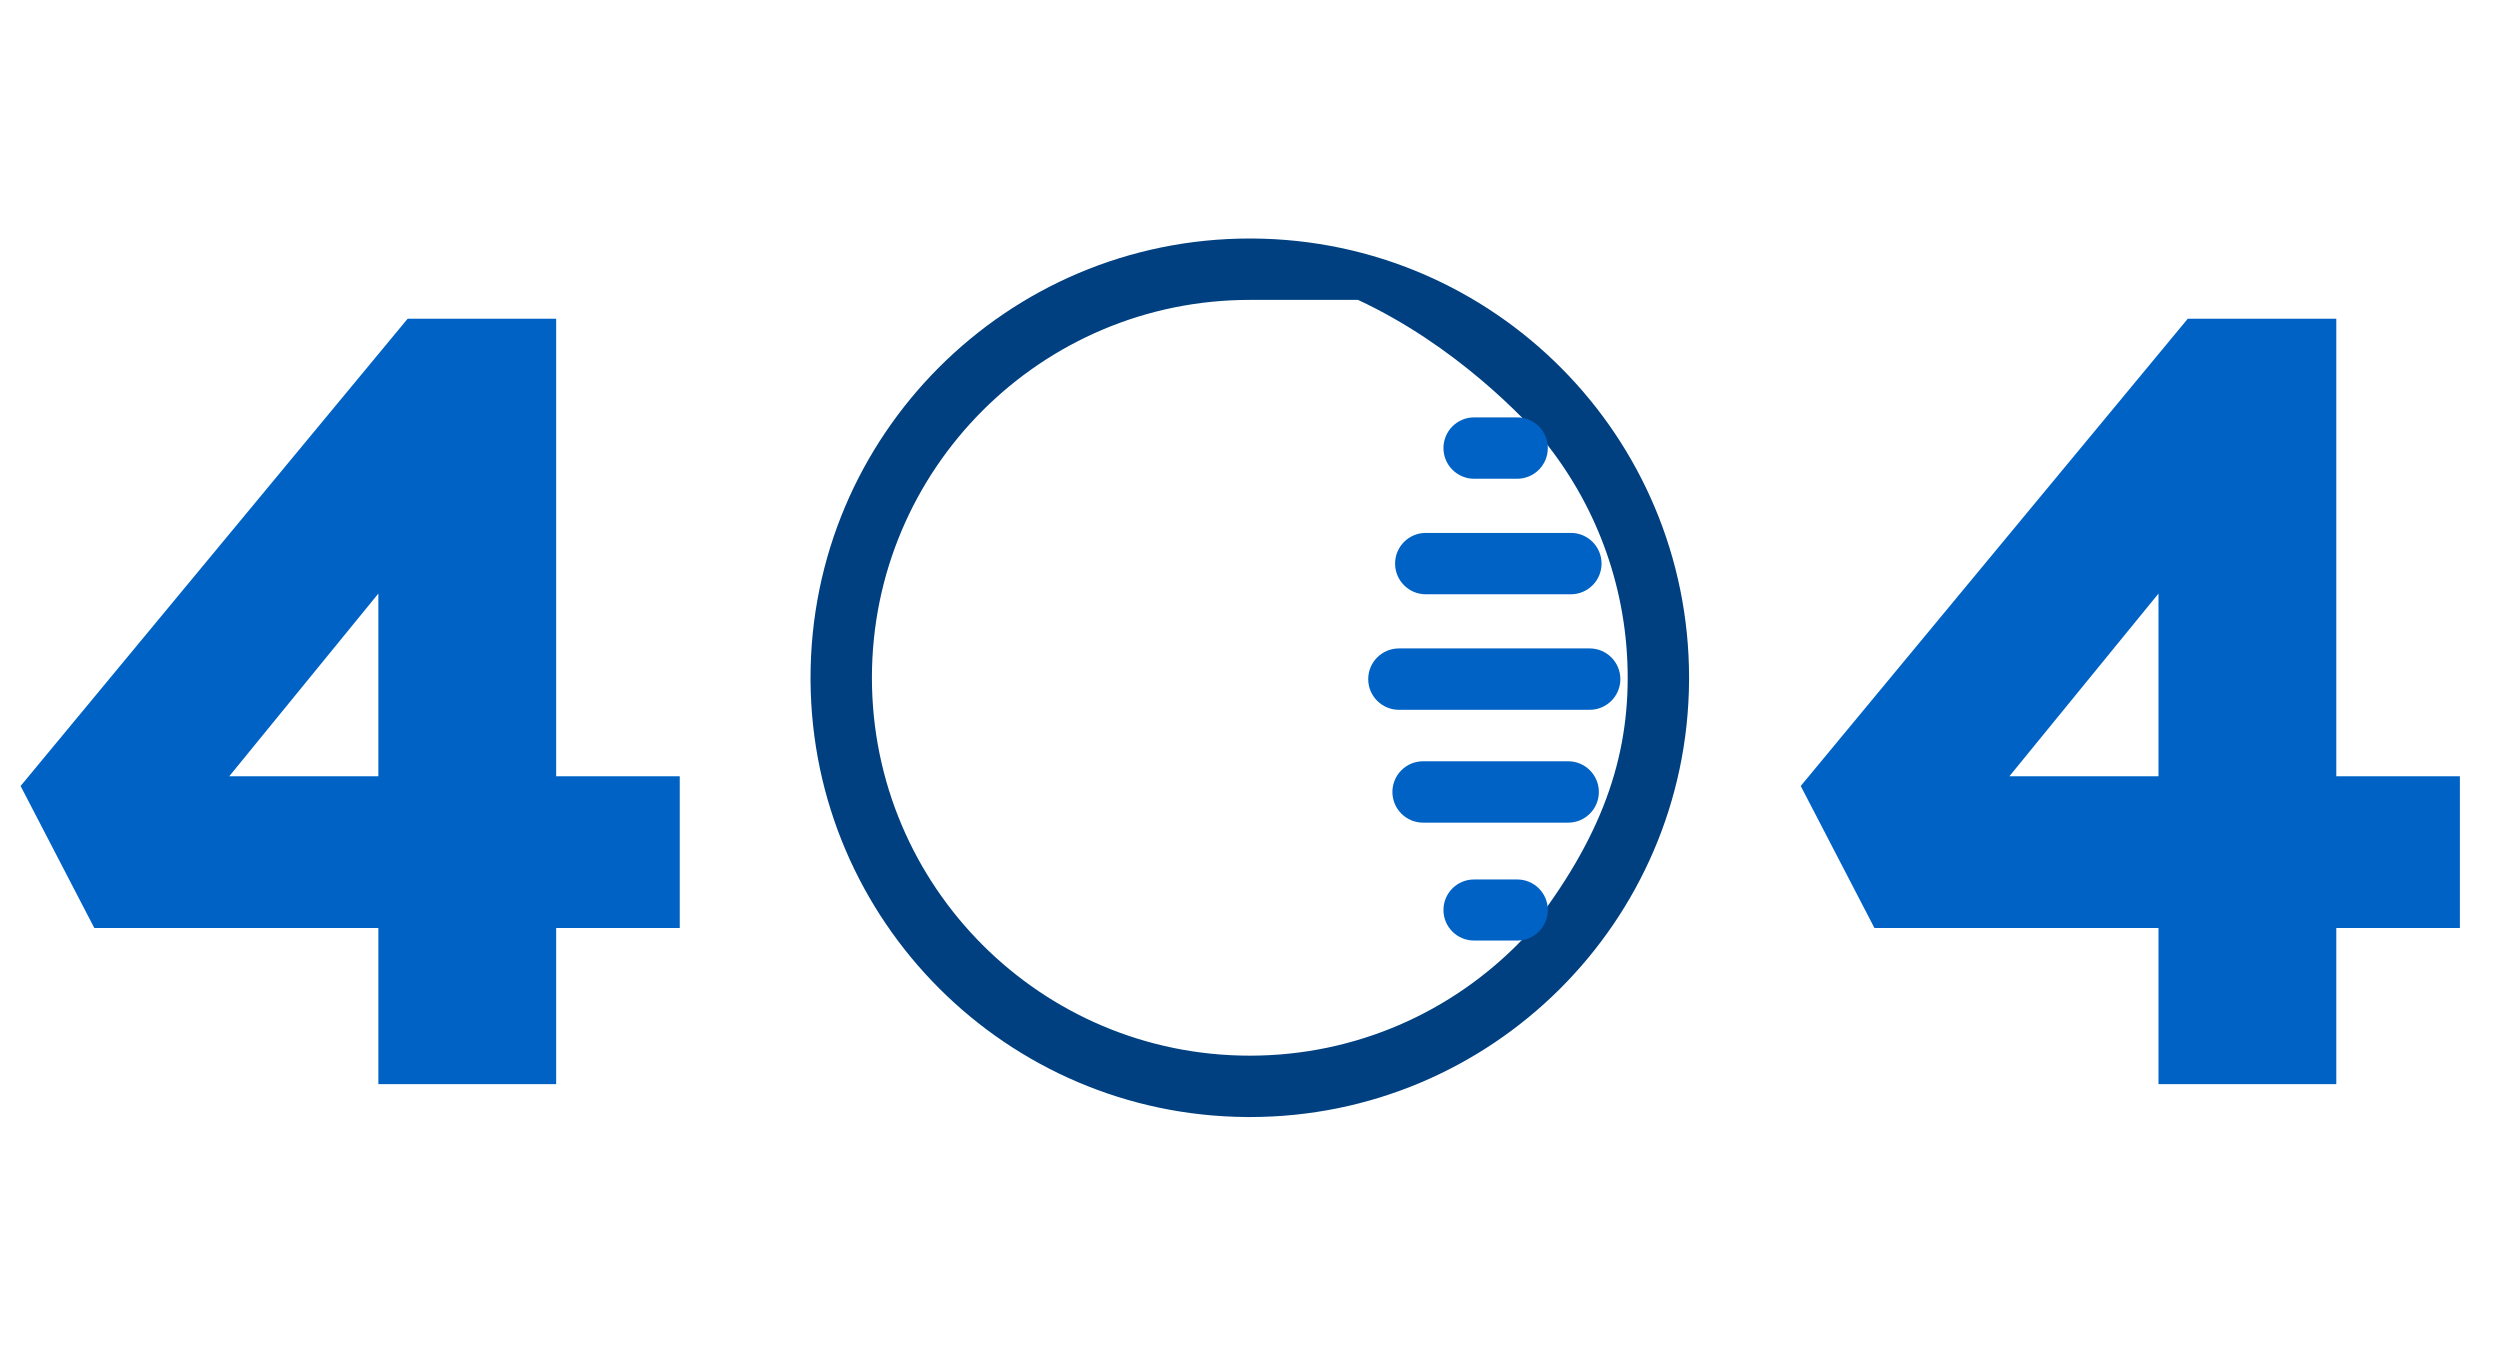
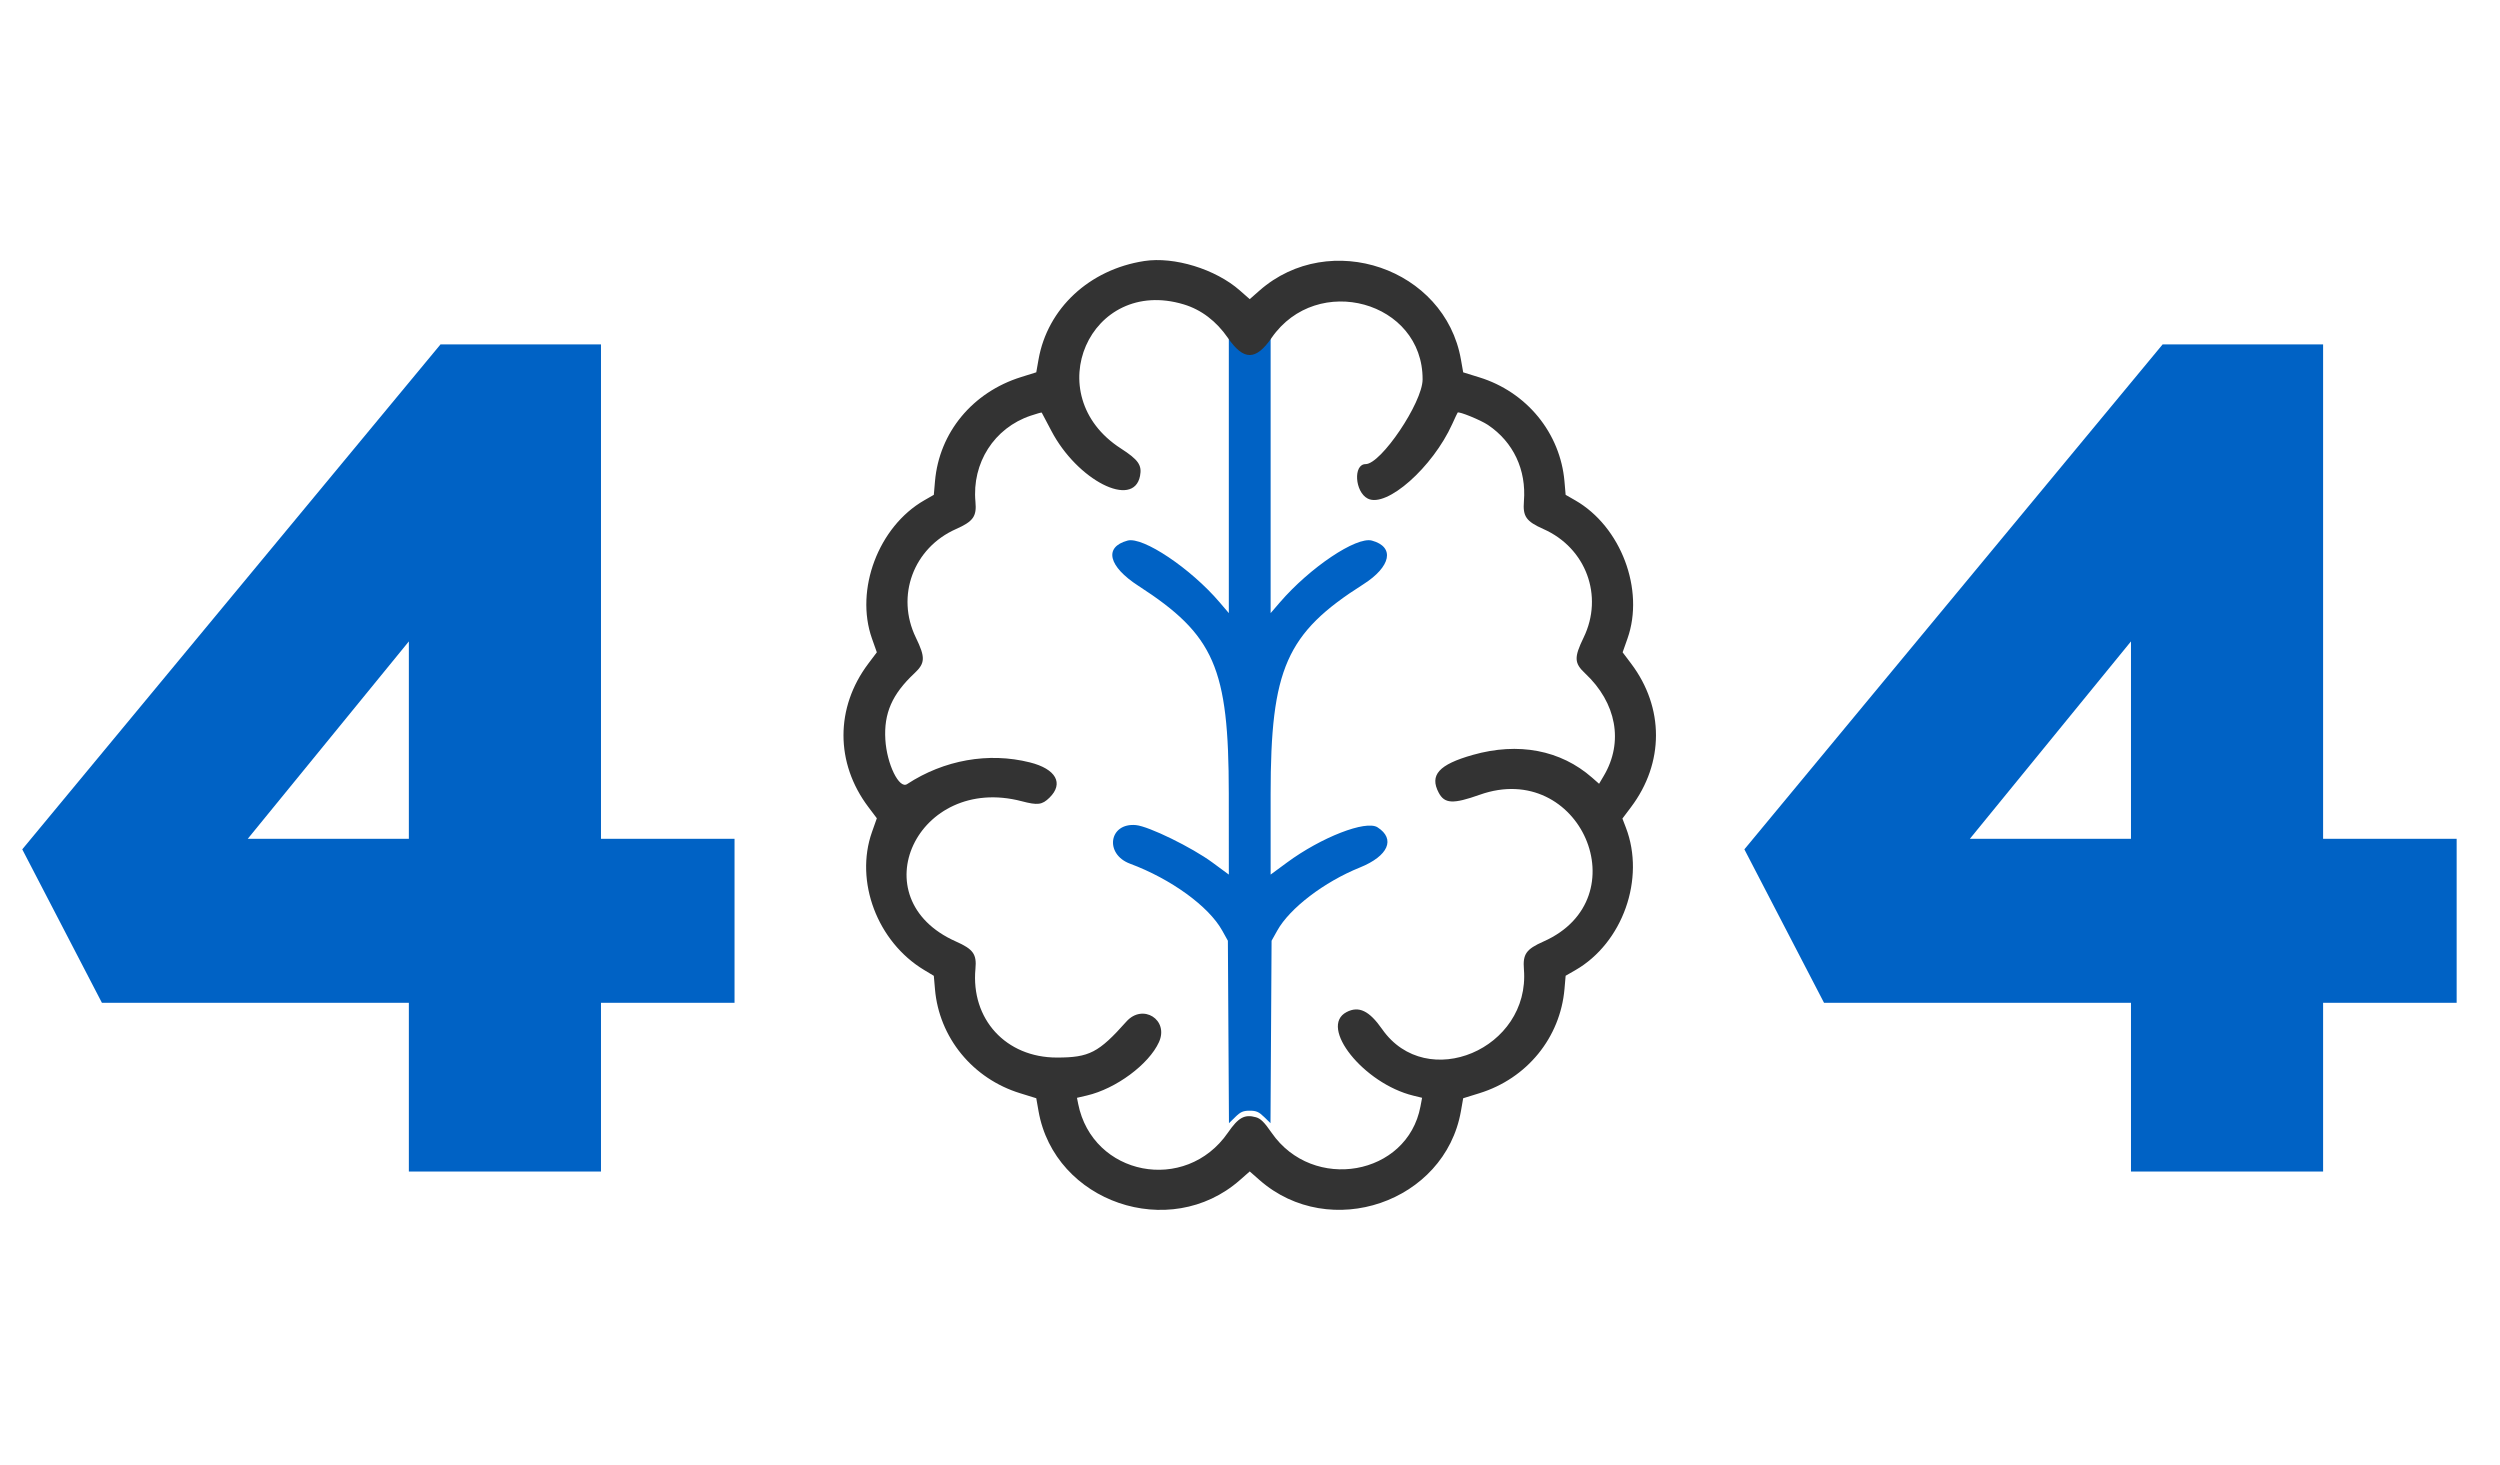
- <svg xmlns="http://www.w3.org/2000/svg" width="1153" height="625" viewBox="0 0 1153 625" fill="none">
-   <defs>
-     <style>
-       .horizontal-line {
-       transition: transform 0.3s ease-in-out;
-       }
-       .svg-404:hover .horizontal-line {
-       transform: translateX(-20px);
-       }
-     </style>
-   </defs>
-   <g class="svg-404">
-     <path d="M174.5 500V217L220 218L93.5 373L81.5 358H313.5V428H43.5L9.5 362.5L188 147H256.5V500H174.5Z" fill="#0062C5" />
-     <path d="M995.5 500V217L1041 218L914.5 373L902.5 358H1134.5V428H864.5L830.5 362.5L1009 147H1077.5V500H995.5Z" fill="#0062C5" />
-     <path d="M577.72 110.004C689.004 110.709 779 201.14 779 312.591L778.996 313.9C778.291 425.185 687.86 515.18 576.41 515.181L575.1 515.177C464.251 514.475 374.525 424.749 373.823 313.9L373.819 312.591C373.819 200.703 464.523 110 576.41 110L577.72 110.004ZM576.41 138.31C480.157 138.31 402.129 216.338 402.129 312.591C402.129 408.843 480.158 486.871 576.41 486.871C625.561 486.871 669.957 466.522 701.641 433.792C736.935 390.197 750.69 353.001 750.69 312.591C750.69 272.145 736.911 234.919 713.793 205.347C703.091 192.904 671.319 159.288 626.316 138.31 576.41 138.31Z" fill="#004080" />
-     <rect class="horizontal-line" x="665.72" y="405.617" width="48.134" height="28.154" rx="14.077" fill="#0062C5" />
-     <rect class="horizontal-line" x="665.72" y="192.495" width="48.134" height="28.309" rx="14.154" fill="#0062C5" />
-     <rect class="horizontal-line" x="642.177" y="351.098" width="95.219" height="28.308" rx="14.154" fill="#0062C5" />
-     <rect class="horizontal-line" x="631.024" y="299.056" width="116.285" height="28.308" rx="14.154" fill="#0062C5" />
-     <rect class="horizontal-line" x="643.415" y="245.774" width="95.22" height="28.309" rx="14.154" fill="#0062C5" />
-   </g>
+ <svg xmlns="http://www.w3.org/2000/svg" width="1067" height="625" viewBox="0 0 1067 625" fill="none">
+   <path d="M533.385 497.467L537.845 502.141L533.385 498.342L528.925 502.141L533.385 497.467ZM524.058 401.509L521.633 397.15C515.886 386.819 499.767 375.128 482.292 368.621C471.27 364.516 473.333 351.072 484.818 352.151C490.314 352.669 508.747 361.687 517.508 368.147L524.466 373.274L524.447 338.638C524.426 285.025 518.335 271.033 485.894 250.06C473.014 241.733 471.034 233.509 481.235 230.726C487.8 228.934 508.239 242.635 520.545 257.077L524.463 261.676V143.633L527.221 146.33C531.132 150.153 535.635 150.153 539.546 146.33L542.305 143.633V261.676L546.268 257.077C559.077 242.219 578.9 228.913 585.533 230.726C595.402 233.419 593.729 241.853 581.833 249.401C548.975 270.245 542.305 285.354 542.305 338.986V373.274L549.263 368.147C563.92 357.34 582.973 349.928 587.93 353.1C595.721 358.092 592.527 365.355 580.392 370.25C565.174 376.387 550.467 387.61 545.143 397.15L542.709 401.509L542.247 479.379L539.519 476.713C537.287 474.532 536.168 474.046 533.385 474.046C530.596 474.046 529.48 474.532 527.249 476.713L524.521 479.379L524.058 401.509Z" fill="#0062C5" />
+   <path d="M488.373 111.404C464.916 115.02 447.064 131.646 443.242 153.44L442.282 158.902L435.729 160.954C415.039 167.438 400.851 184.633 399.055 205.396L398.555 211.196L394.439 213.557C374.95 224.748 364.78 251.665 372.155 272.531L374.233 278.406L370.598 283.233C356.467 301.989 356.467 325.659 370.598 344.414L374.233 349.238L372.158 355.114C364.71 376.186 374.445 401.956 394.389 413.973L398.555 416.481L399.055 422.267C399.925 432.334 403.838 441.921 410.296 449.81C416.753 457.698 425.464 463.532 435.322 466.571L442.279 468.728L443.239 474.202C450.068 513.113 499.221 529.99 529.14 503.699L533.385 499.969L537.553 503.633C567.534 529.981 616.696 513.149 623.531 474.202L624.487 468.731L631.445 466.574C651.733 460.282 665.931 442.859 667.731 422.051L668.215 416.448L672.328 414.087C692.583 402.456 702.315 375.005 693.916 353.193L692.445 349.361L696.123 344.474C710.305 325.653 710.324 302.016 696.172 283.233L692.537 278.409L694.612 272.531C701.987 251.665 691.816 224.748 672.328 213.557L668.215 211.196L667.712 205.396C666.834 195.329 662.919 185.744 656.464 177.854C650.008 169.964 641.302 164.124 631.448 161.074L624.49 158.917L623.528 153.446C616.699 114.508 567.525 97.675 537.553 124.011L533.385 127.679L529.14 123.945C518.795 114.855 501.167 109.432 488.373 111.404ZM505.244 129.92C512.677 132.161 519.12 137.054 524.058 144.205C530.801 153.964 535.969 153.964 542.712 144.205C562.115 116.113 607.347 128.589 607.166 161.982C607.114 171.815 589.419 198.085 582.85 198.085C577.48 198.085 578.228 210.001 583.779 212.805C591.813 216.868 611.448 199.508 619.841 180.92C620.99 178.371 622.02 176.192 622.13 176.085C622.703 175.503 631.976 179.29 635.062 181.367C645.907 188.662 651.491 200.512 650.409 213.941C649.888 220.434 651.36 222.525 658.753 225.806C676.929 233.859 684.512 254.359 675.887 272.117C671.764 280.602 671.862 283.023 676.506 287.371C689.953 299.966 693.018 316.715 684.506 331.106L682.489 334.515L679.507 331.897C666.075 320.11 648.061 316.676 628.579 322.195C614.093 326.3 610.05 330.785 614.038 338.326C616.546 343.06 620.172 343.246 631.513 339.213C674.37 323.972 700.239 383.454 658.753 401.842C651.356 405.12 649.885 407.211 650.409 413.706C653.147 447.722 608.877 466.412 589.903 439.249C584.392 431.357 579.941 429.224 574.7 431.962C562.669 438.257 582.026 462.466 603.215 467.625L606.949 468.536L606.253 472.236C600.686 501.844 560.337 508.96 542.712 483.442C539.61 478.951 538.035 477.399 536.021 476.838C531.175 475.49 528.551 476.934 524.058 483.442C506.004 509.58 466.252 501.874 460.149 471.053L459.653 468.548L463.876 467.562C476.29 464.671 490.341 454.268 494.644 444.783C498.972 435.243 487.742 428.148 480.744 436.001C468.9 449.292 464.903 451.362 451.07 451.362C429.317 451.362 414.307 434.985 416.321 413.452C416.903 407.247 415.37 405.102 408.014 401.842C366.619 383.496 391.548 330.285 436.066 341.964C442.905 343.761 444.771 343.522 447.907 340.46C454.142 334.362 450.715 328.19 439.539 325.386C421.924 320.967 402.929 324.328 387.15 334.659C383.753 336.882 378.5 326.135 377.868 315.669C377.191 304.416 380.756 296.278 390.264 287.371C394.907 283.023 395.006 280.599 390.883 272.117C382.258 254.359 389.841 233.856 408.017 225.803C415.367 222.546 416.903 220.401 416.324 214.193C414.767 197.582 424.33 182.646 439.864 177.424C442.381 176.576 444.514 175.974 444.6 176.085C444.689 176.192 446.525 179.674 448.686 183.815C459.726 205 483.8 217.276 486.568 203.128C487.466 198.529 485.844 196.21 478.362 191.392C442.938 168.579 465.136 117.809 505.244 129.92Z" fill="#333333" />
+   <path d="M174.5 500V217L220 218L93.5 373L81.5 358H313.5V428H43.5L9.5 362.5L188 147H256.5V500H174.5Z" fill="#0062C5" />
+   <path d="M909.5 500V217L955 218L828.5 373L816.5 358H1048.5V428H778.5L744.5 362.5L923 147H991.5V500H909.5Z" fill="#0062C5" />
</svg>
